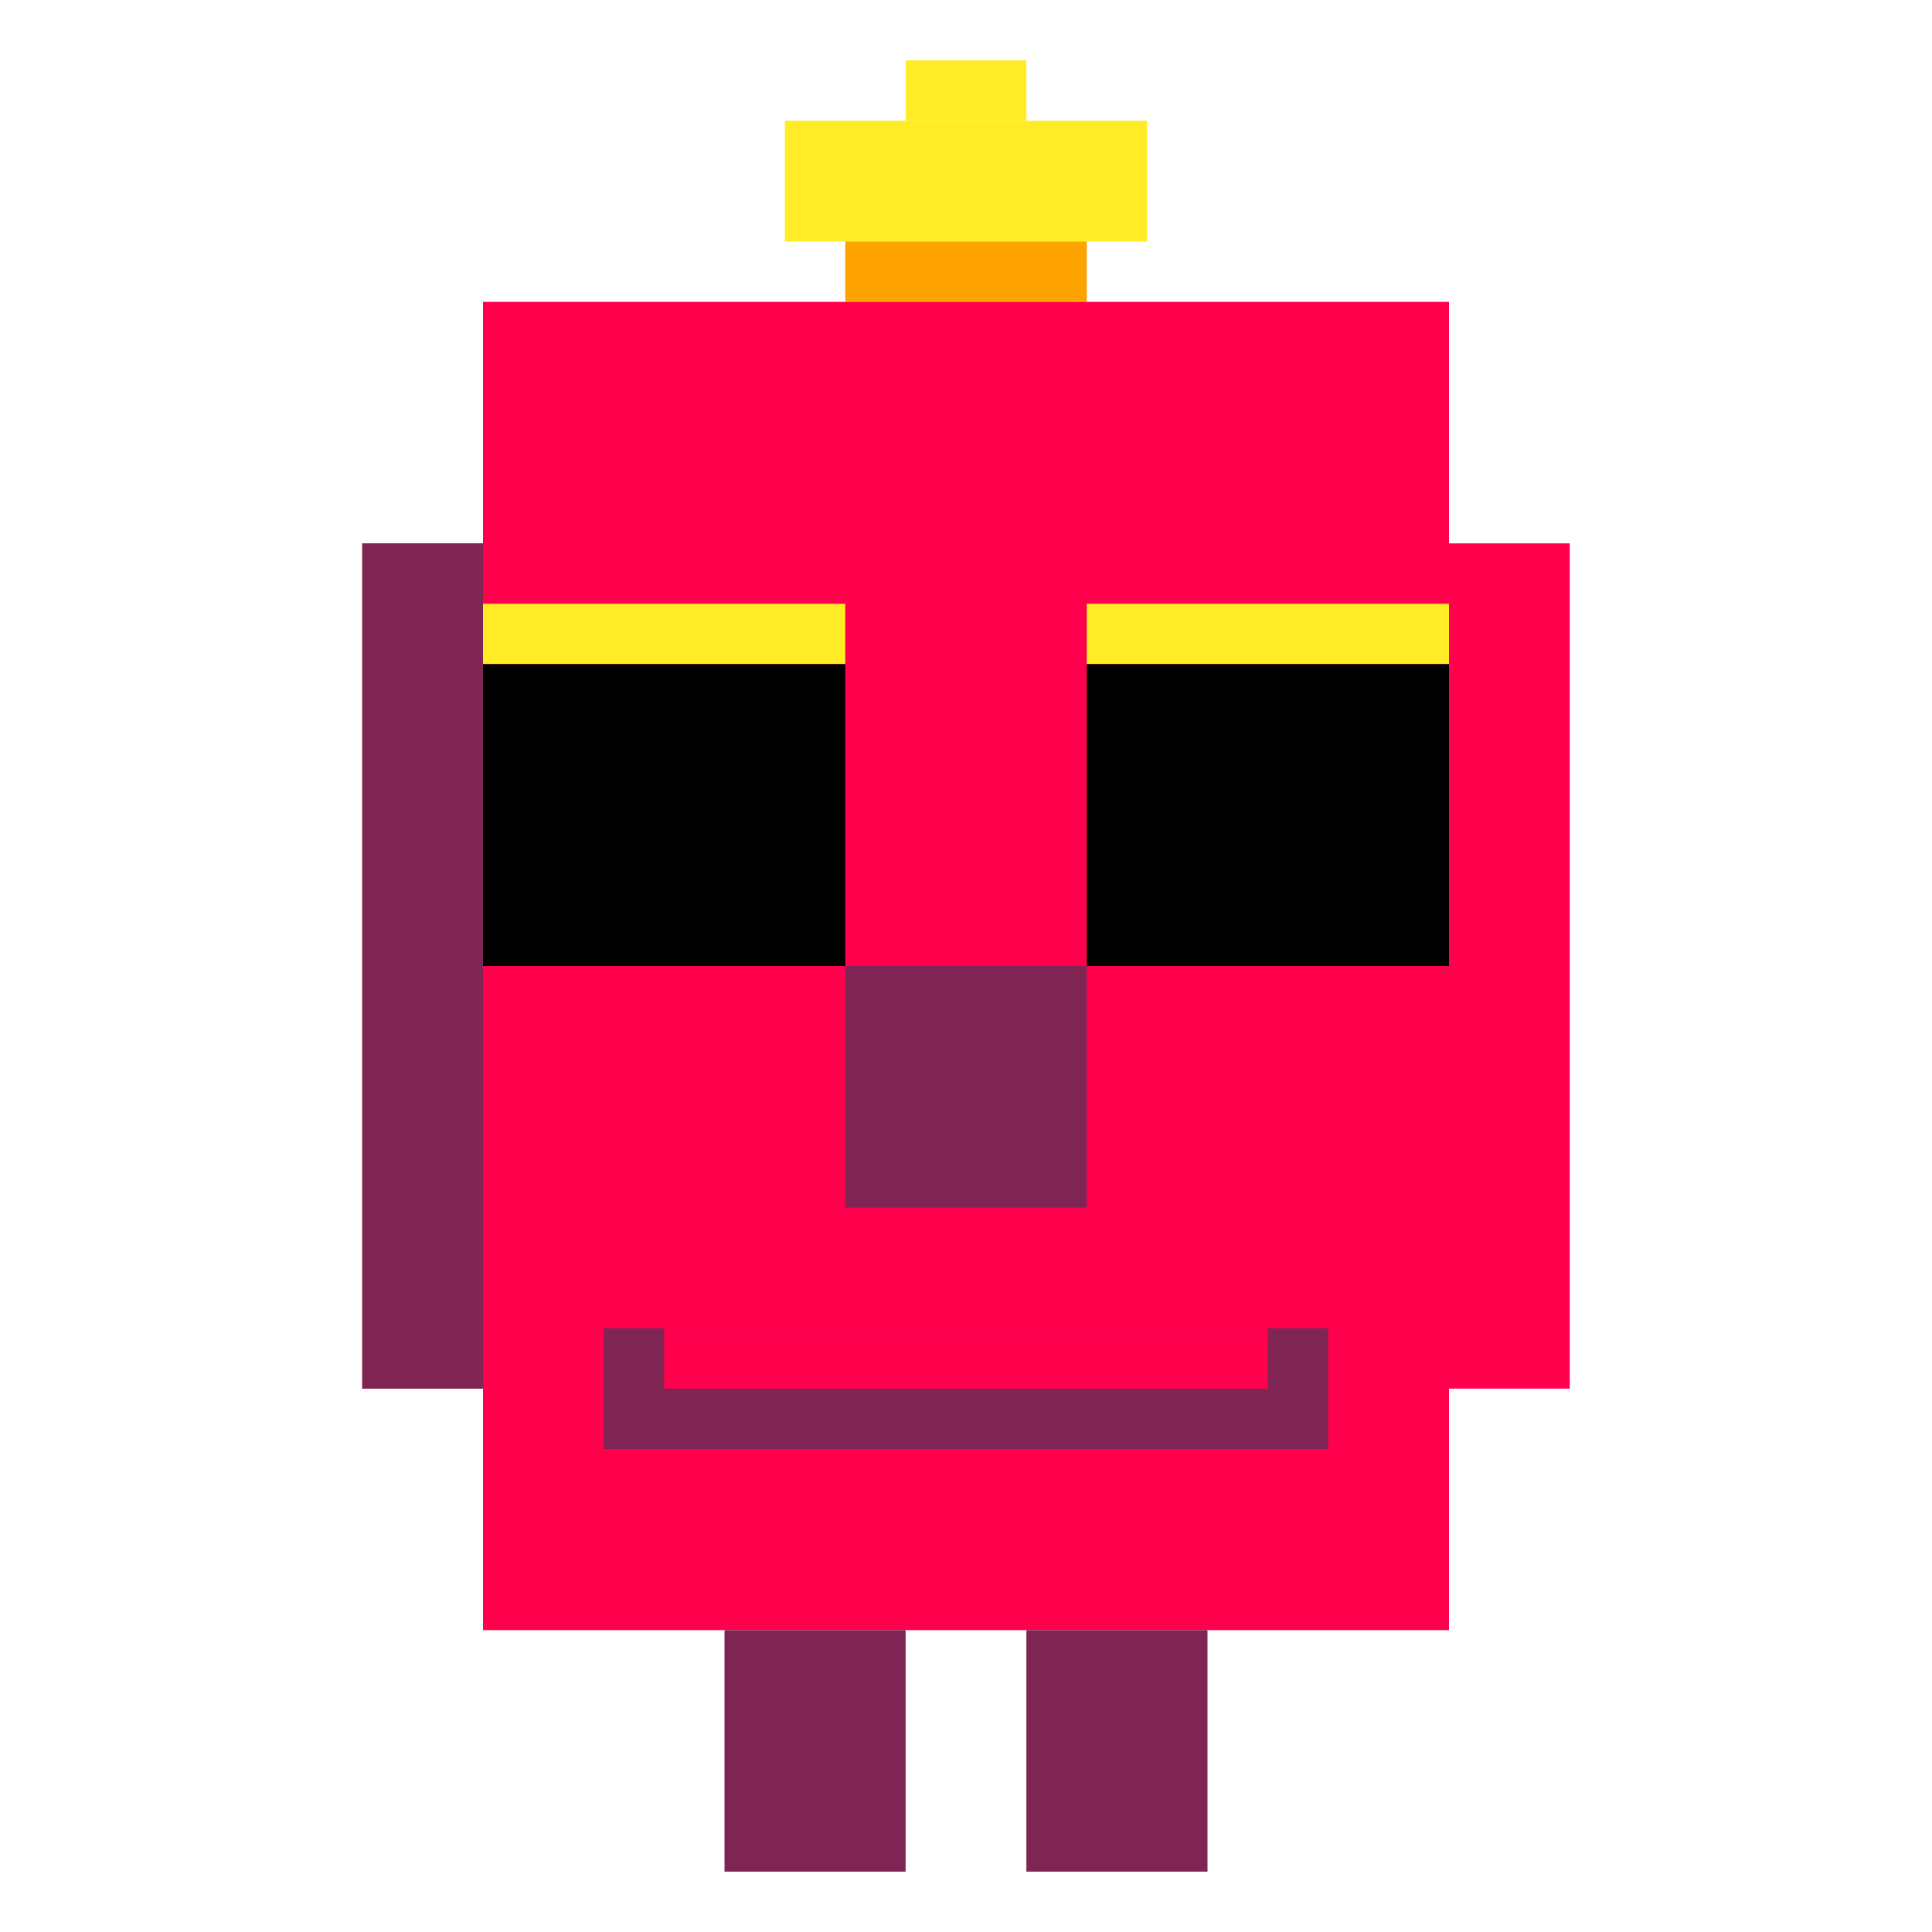
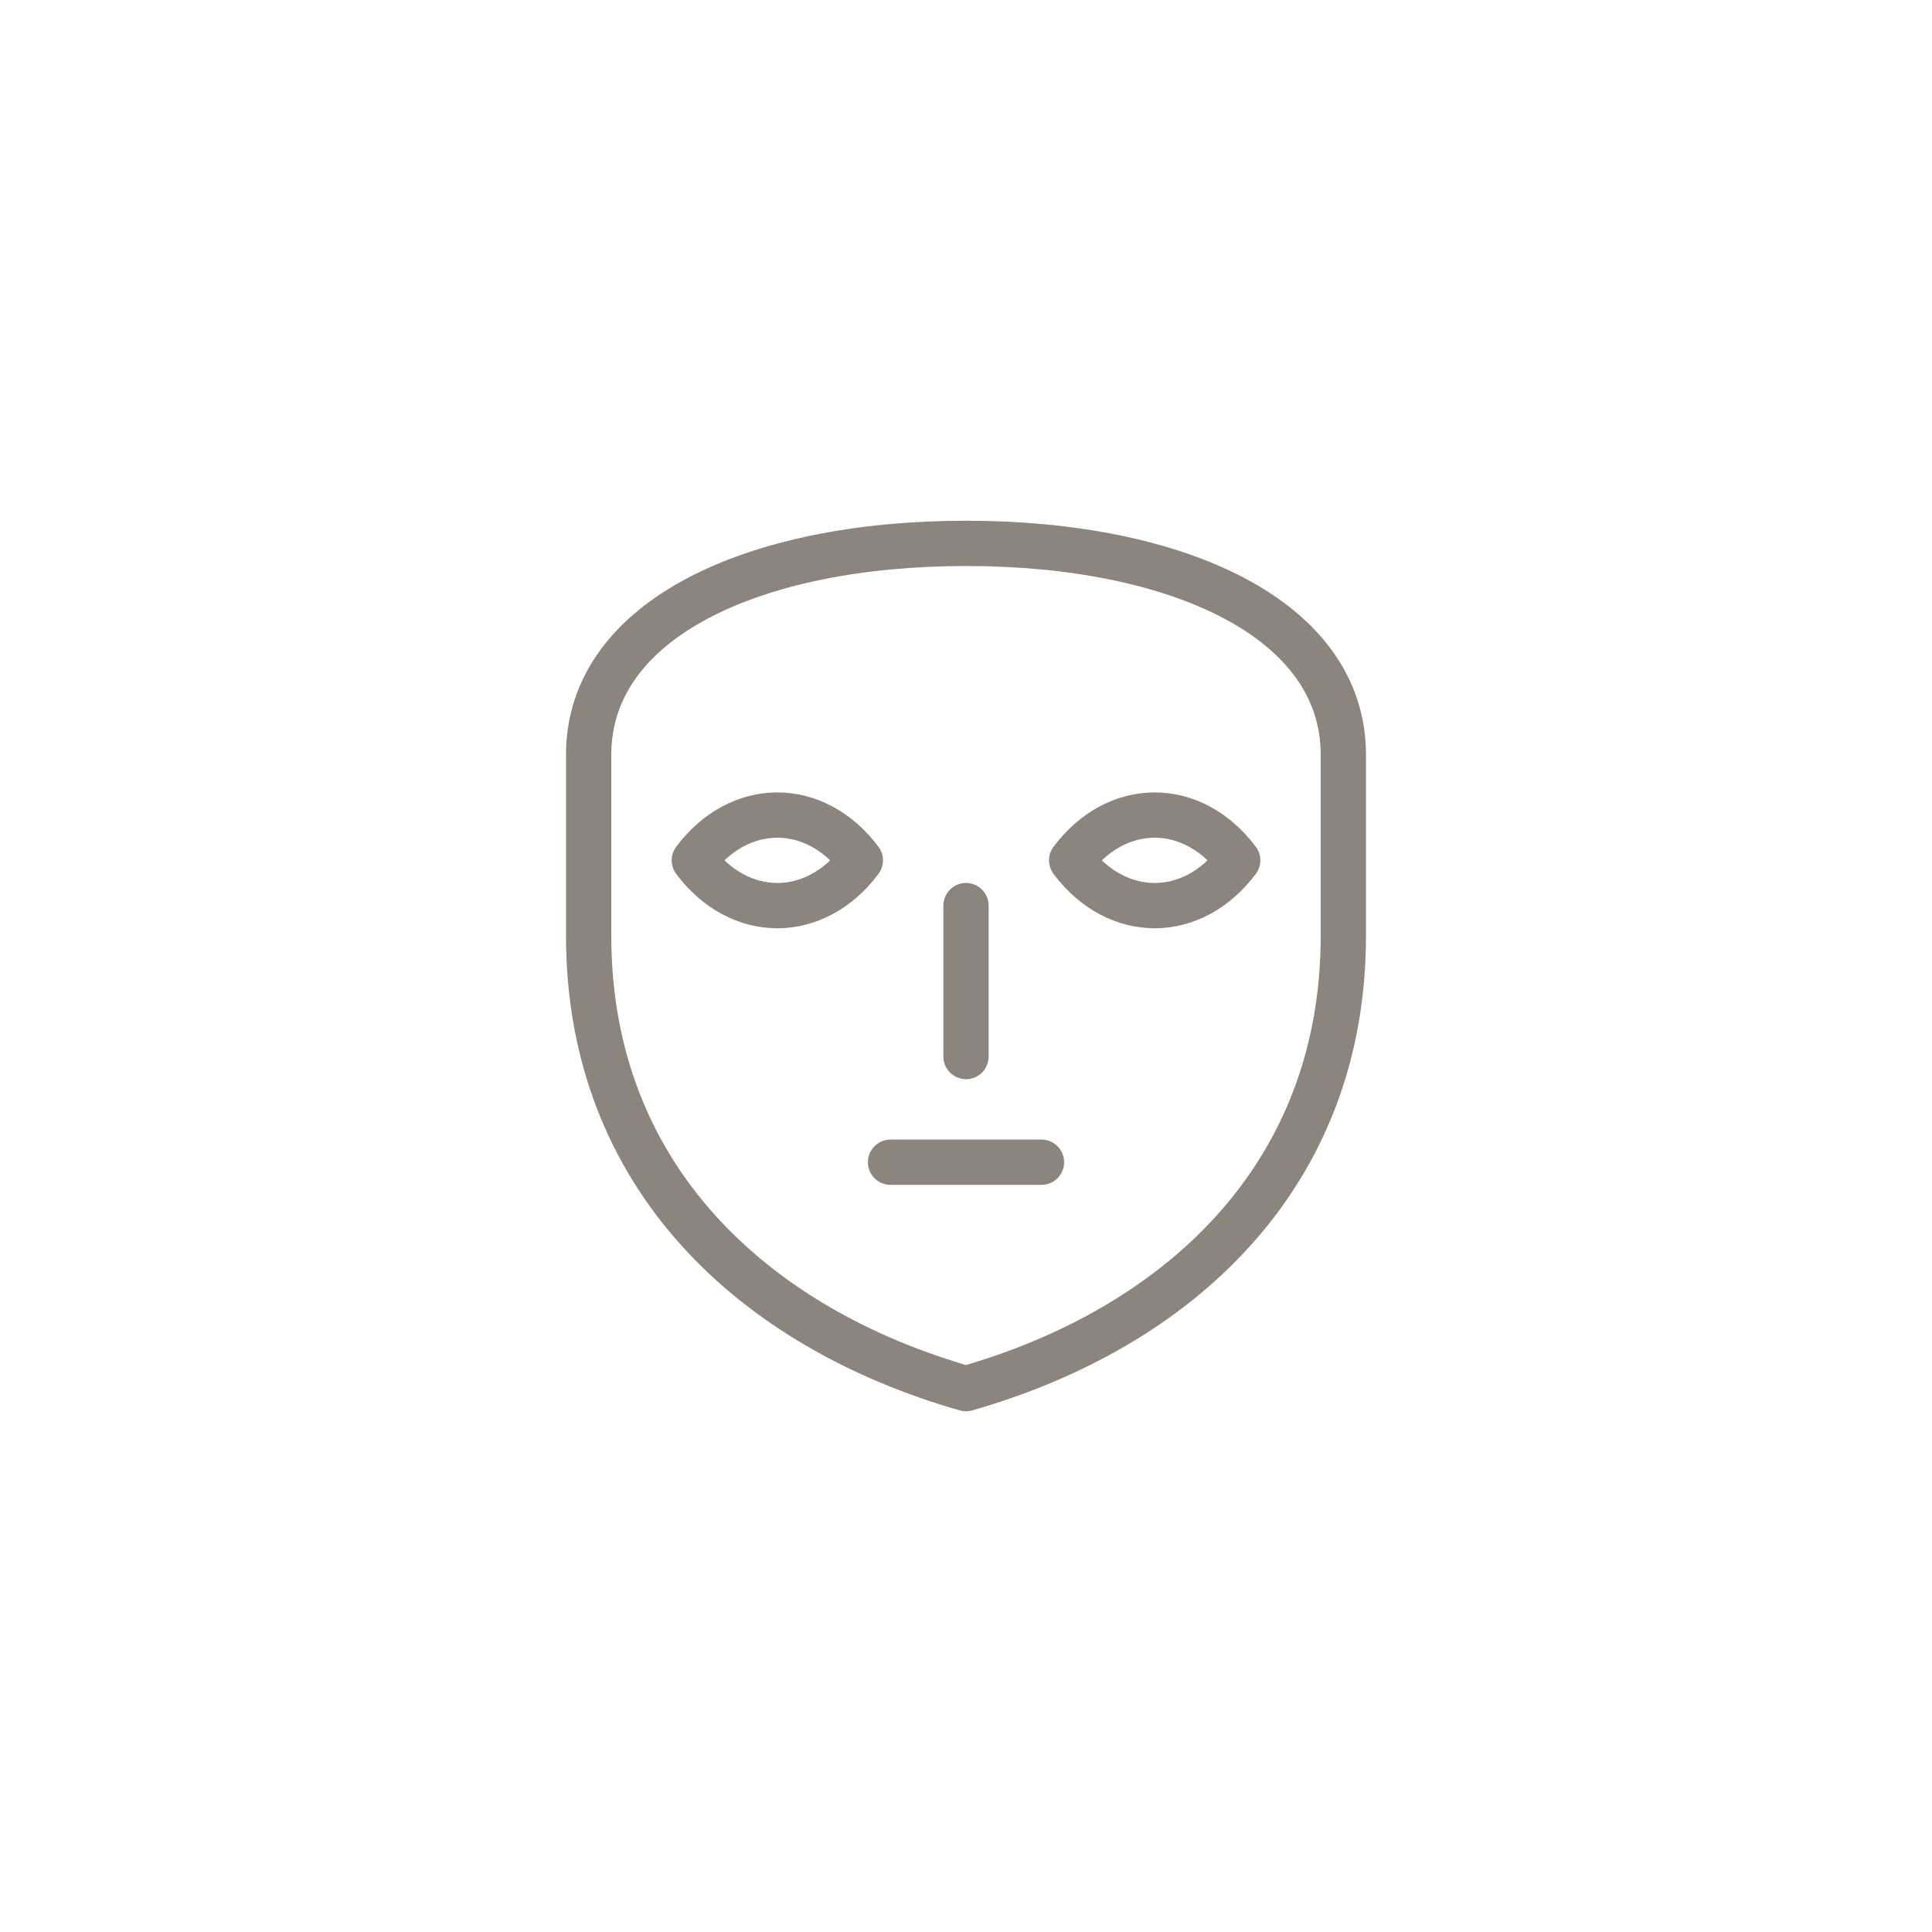
- <svg xmlns="http://www.w3.org/2000/svg" width="128" height="128" viewBox="0 0 32 32" fill="none" style="image-rendering:pixelated">
-   <rect x="15" y="1" width="2" height="1" fill="#ffec27" />
-   <rect x="13" y="2" width="6" height="2" fill="#ffec27" />
-   <rect x="14" y="4" width="4" height="1" fill="#ffa300" />
-   <rect x="8" y="5" width="16" height="22" fill="#ff004d" />
-   <rect x="6" y="9" width="20" height="14" fill="#ff004d" />
-   <rect x="6" y="9" width="2" height="14" fill="#7e2553" />
-   <rect x="8" y="10" width="6" height="1" fill="#ffec27" />
-   <rect x="18" y="10" width="6" height="1" fill="#ffec27" />
-   <rect x="8" y="11" width="6" height="5" fill="#000000" />
-   <rect x="18" y="11" width="6" height="5" fill="#000000" />
-   <rect x="14" y="16" width="4" height="4" fill="#7e2553" />
-   <rect x="10" y="22" width="12" height="2" fill="#7e2553" />
-   <rect x="11" y="22" width="10" height="1" fill="#ff004d" />
-   <rect x="12" y="27" width="3" height="4" fill="#7e2553" />
-   <rect x="17" y="27" width="3" height="4" fill="#7e2553" />
+ <svg xmlns="http://www.w3.org/2000/svg" width="128" height="128" viewBox="0 0 128 128" fill="none" stroke="#8c857d" stroke-width="3" stroke-linecap="round" stroke-linejoin="round">
+   <path d="M64 36c-14 0-25 5-25 14v12c0 16 11 26 25 30 14-4 25-14 25-30V50c0-9-11-14-25-14Z" />
+   <path d="M46 57c3-4 8-4 11 0-3 4-8 4-11 0Z" />
+   <path d="M71 57c3-4 8-4 11 0-3 4-8 4-11 0Z" />
+   <path d="M64 60v10" />
+   <path d="M59 77h10" />
</svg>
